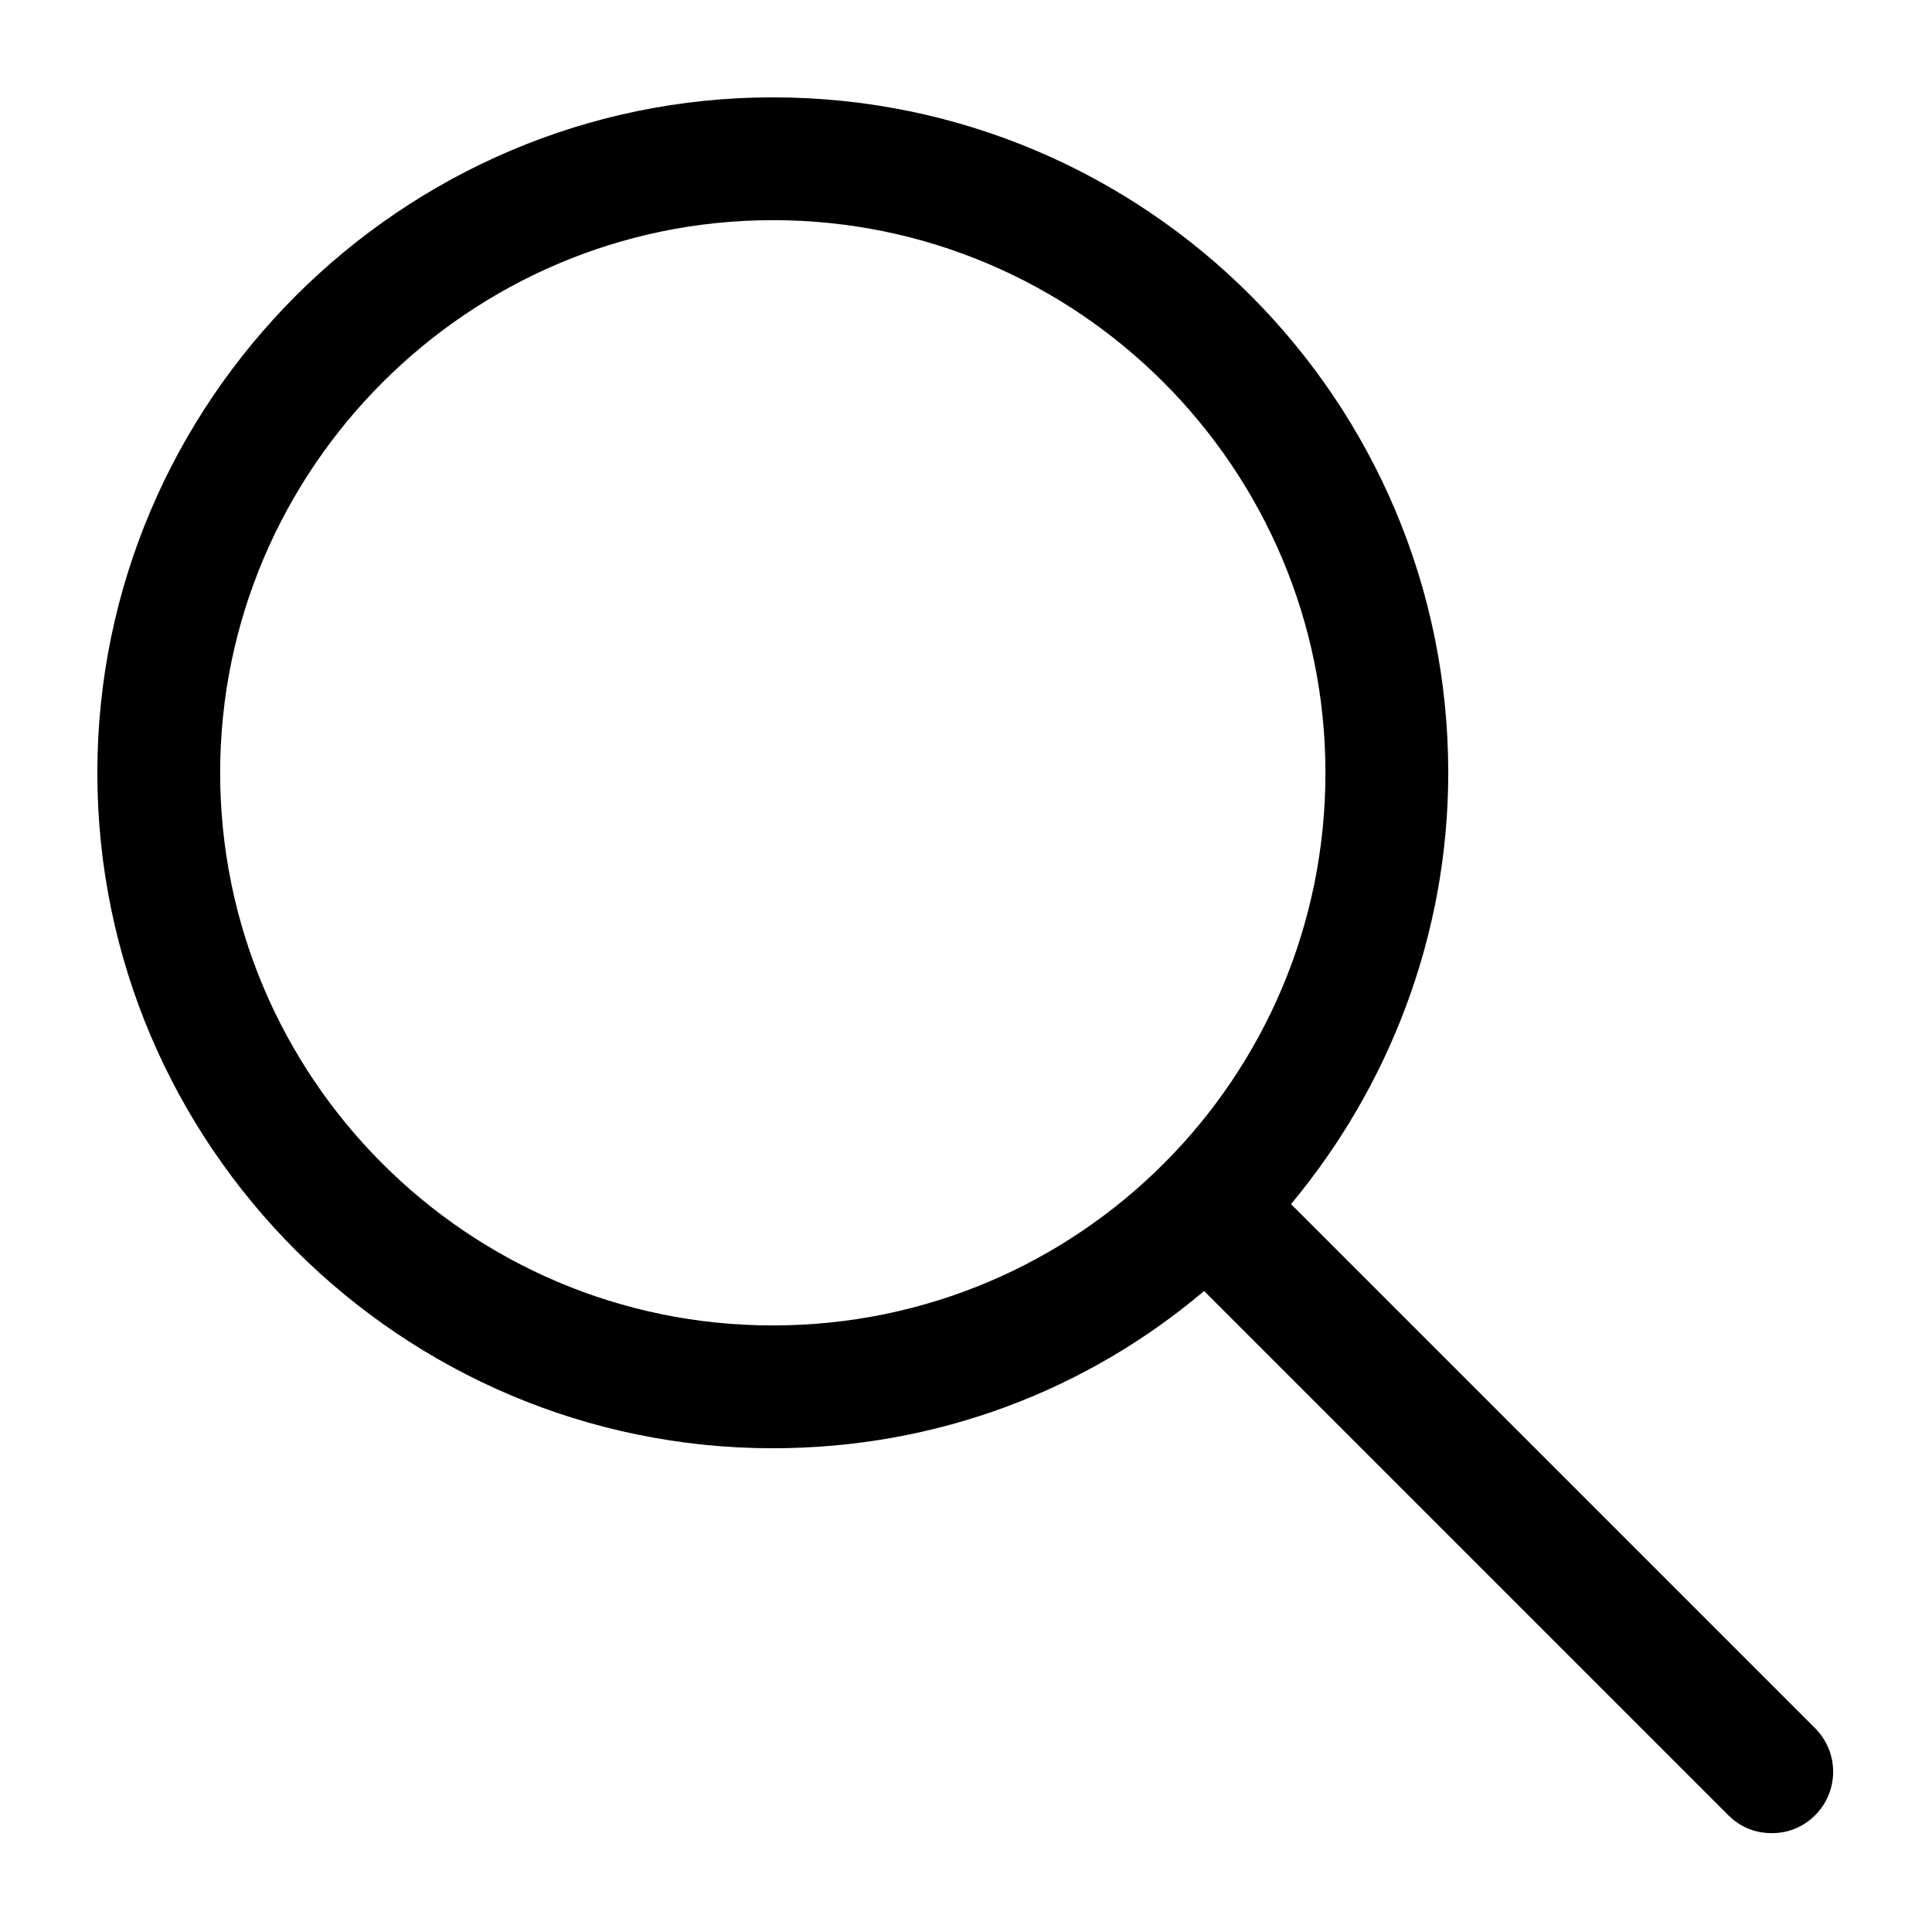
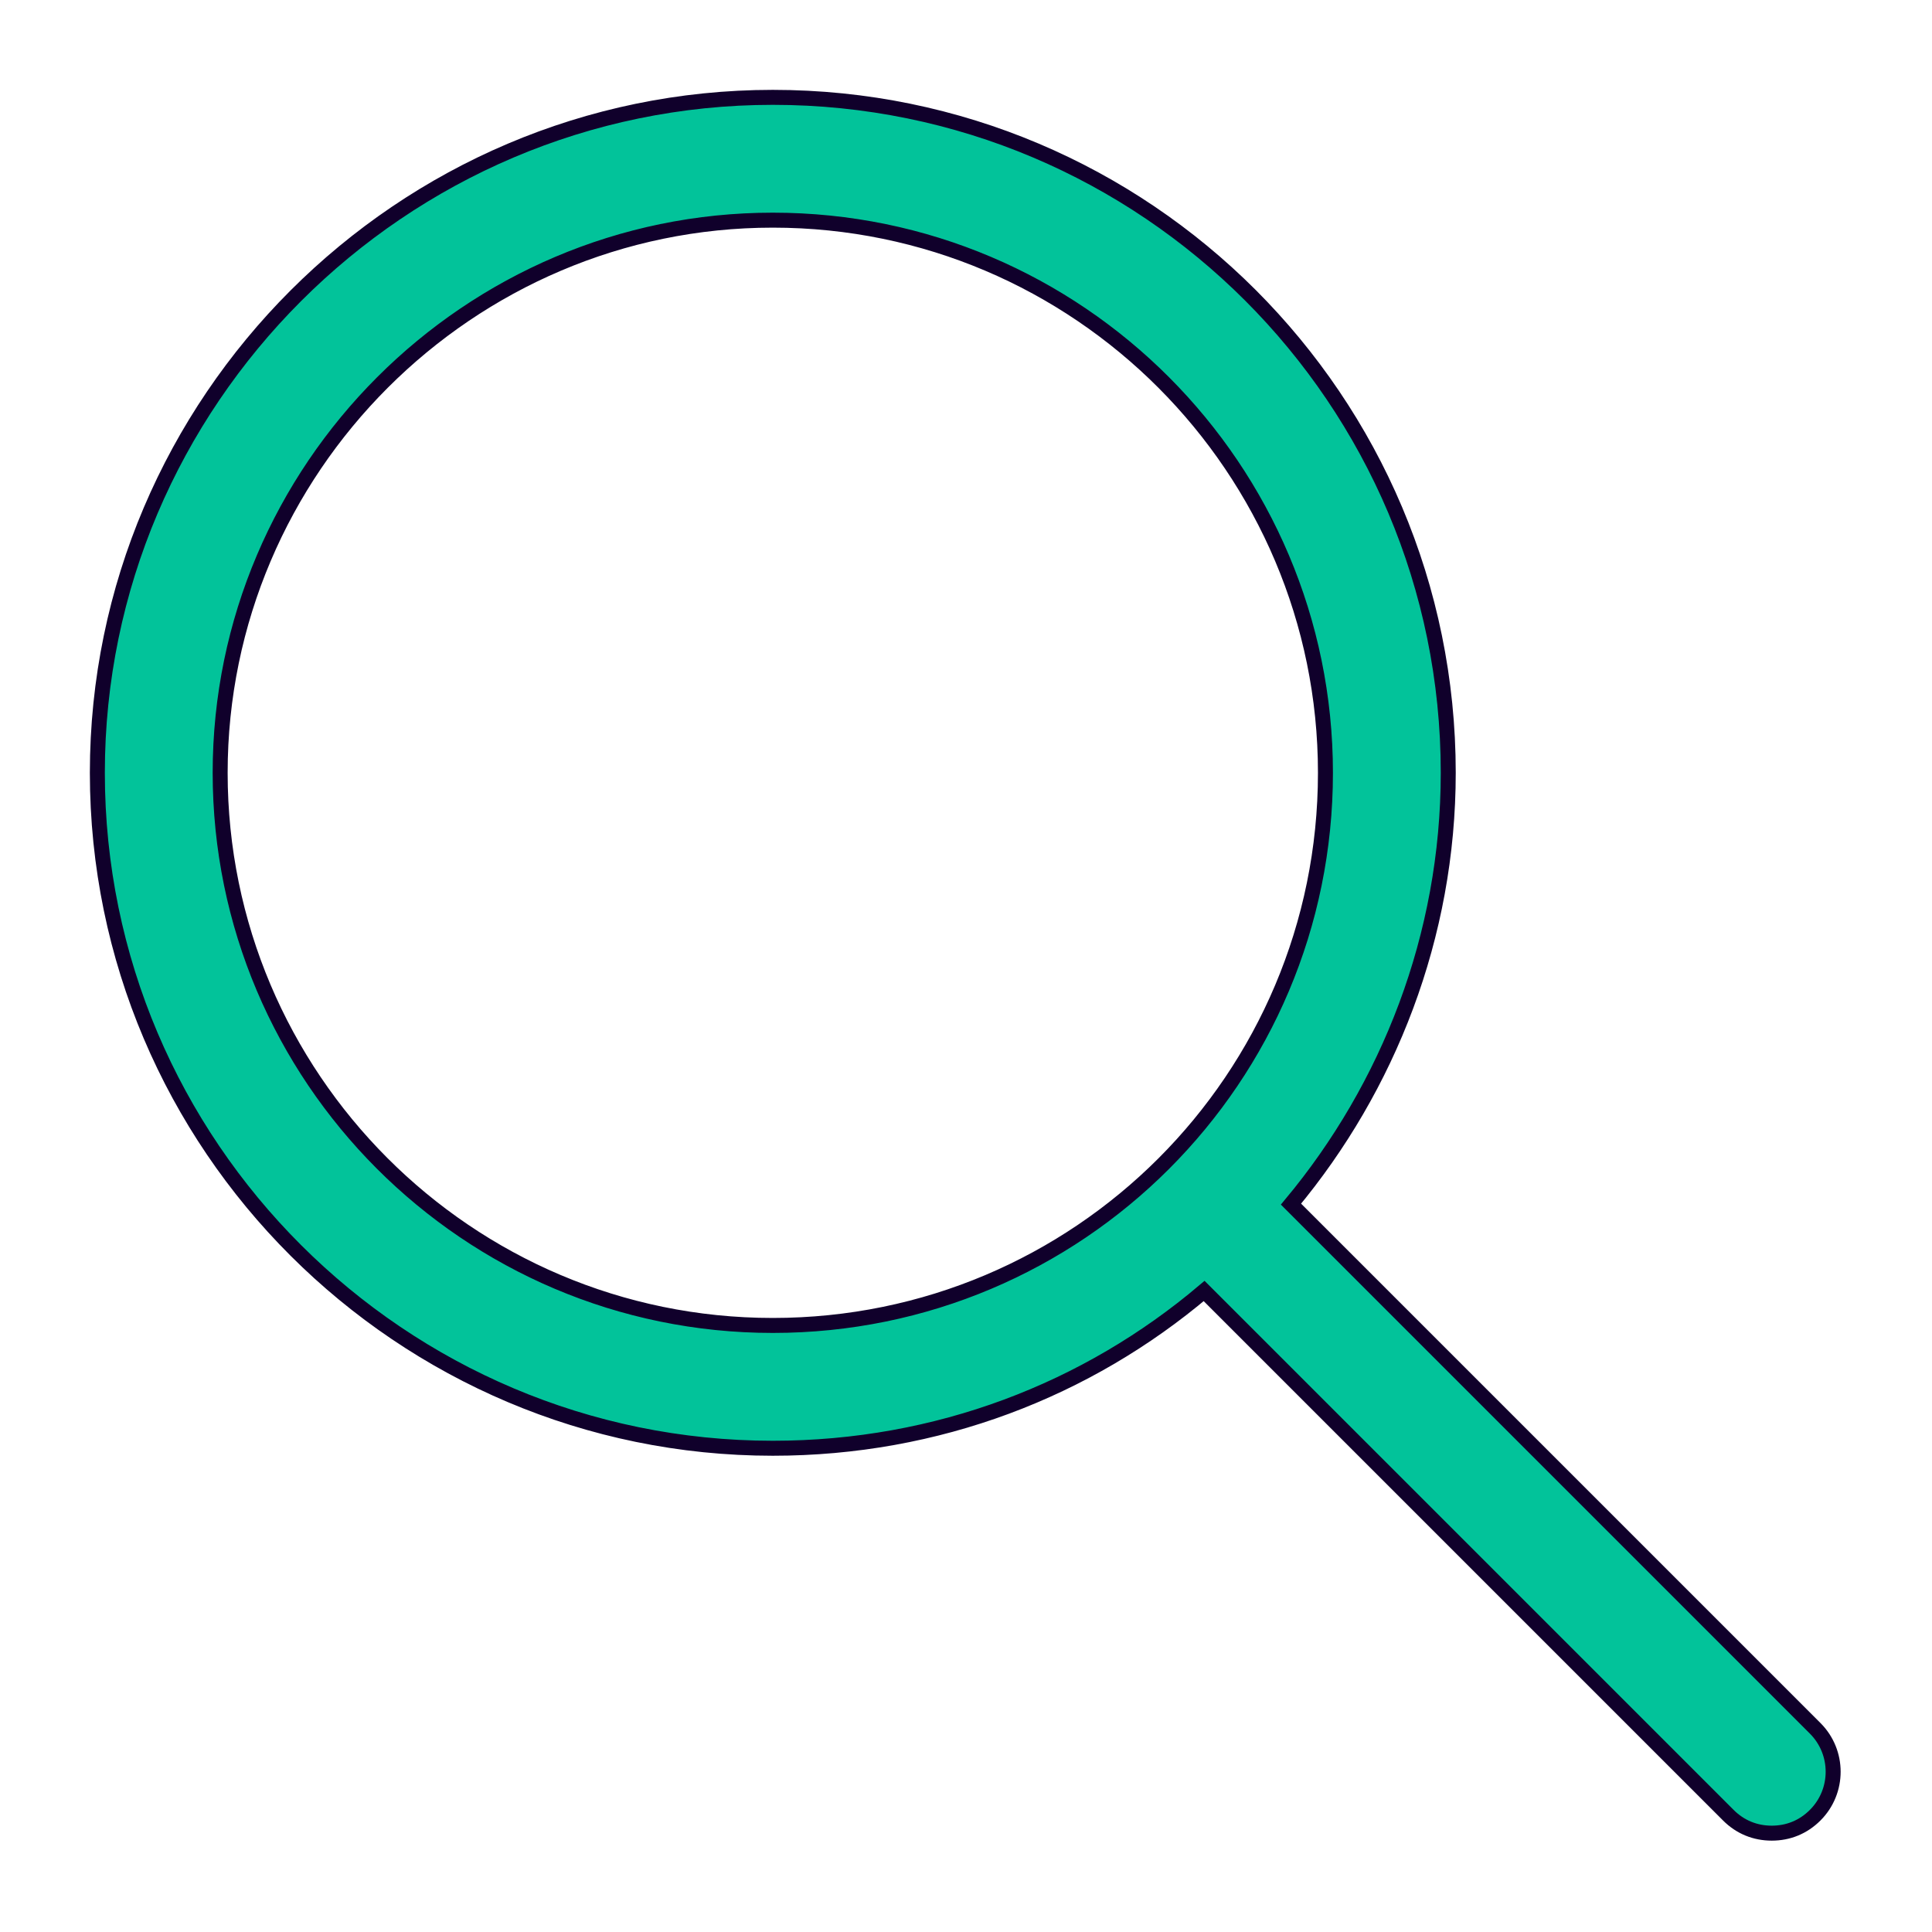
- <svg xmlns="http://www.w3.org/2000/svg" version="1.1" viewBox="0 0 129 129" enable-background="new 0 0 129 129">
+ <svg xmlns="http://www.w3.org/2000/svg" version="1.1" viewBox="0 0 129 129" stroke="#10002b" fill="#02c39a" enable-background="new 0 0 129 129">
  <g>
    <path d="M51.6,96.7c11,0,21-3.9,28.8-10.5l35,35c0.8,0.8,1.8,1.2,2.9,1.2s2.1-0.4,2.9-1.2c1.6-1.6,1.6-4.2,0-5.8l-35-35   c6.5-7.8,10.5-17.9,10.5-28.8c0-24.9-20.2-45.1-45.1-45.1C26.8,6.5,6.5,26.8,6.5,51.6C6.5,76.5,26.8,96.7,51.6,96.7z M51.6,14.7   c20.4,0,36.9,16.6,36.9,36.9C88.5,72,72,88.5,51.6,88.5c-20.4,0-36.9-16.6-36.9-36.9C14.7,31.3,31.3,14.7,51.6,14.7z" />
  </g>
</svg>
